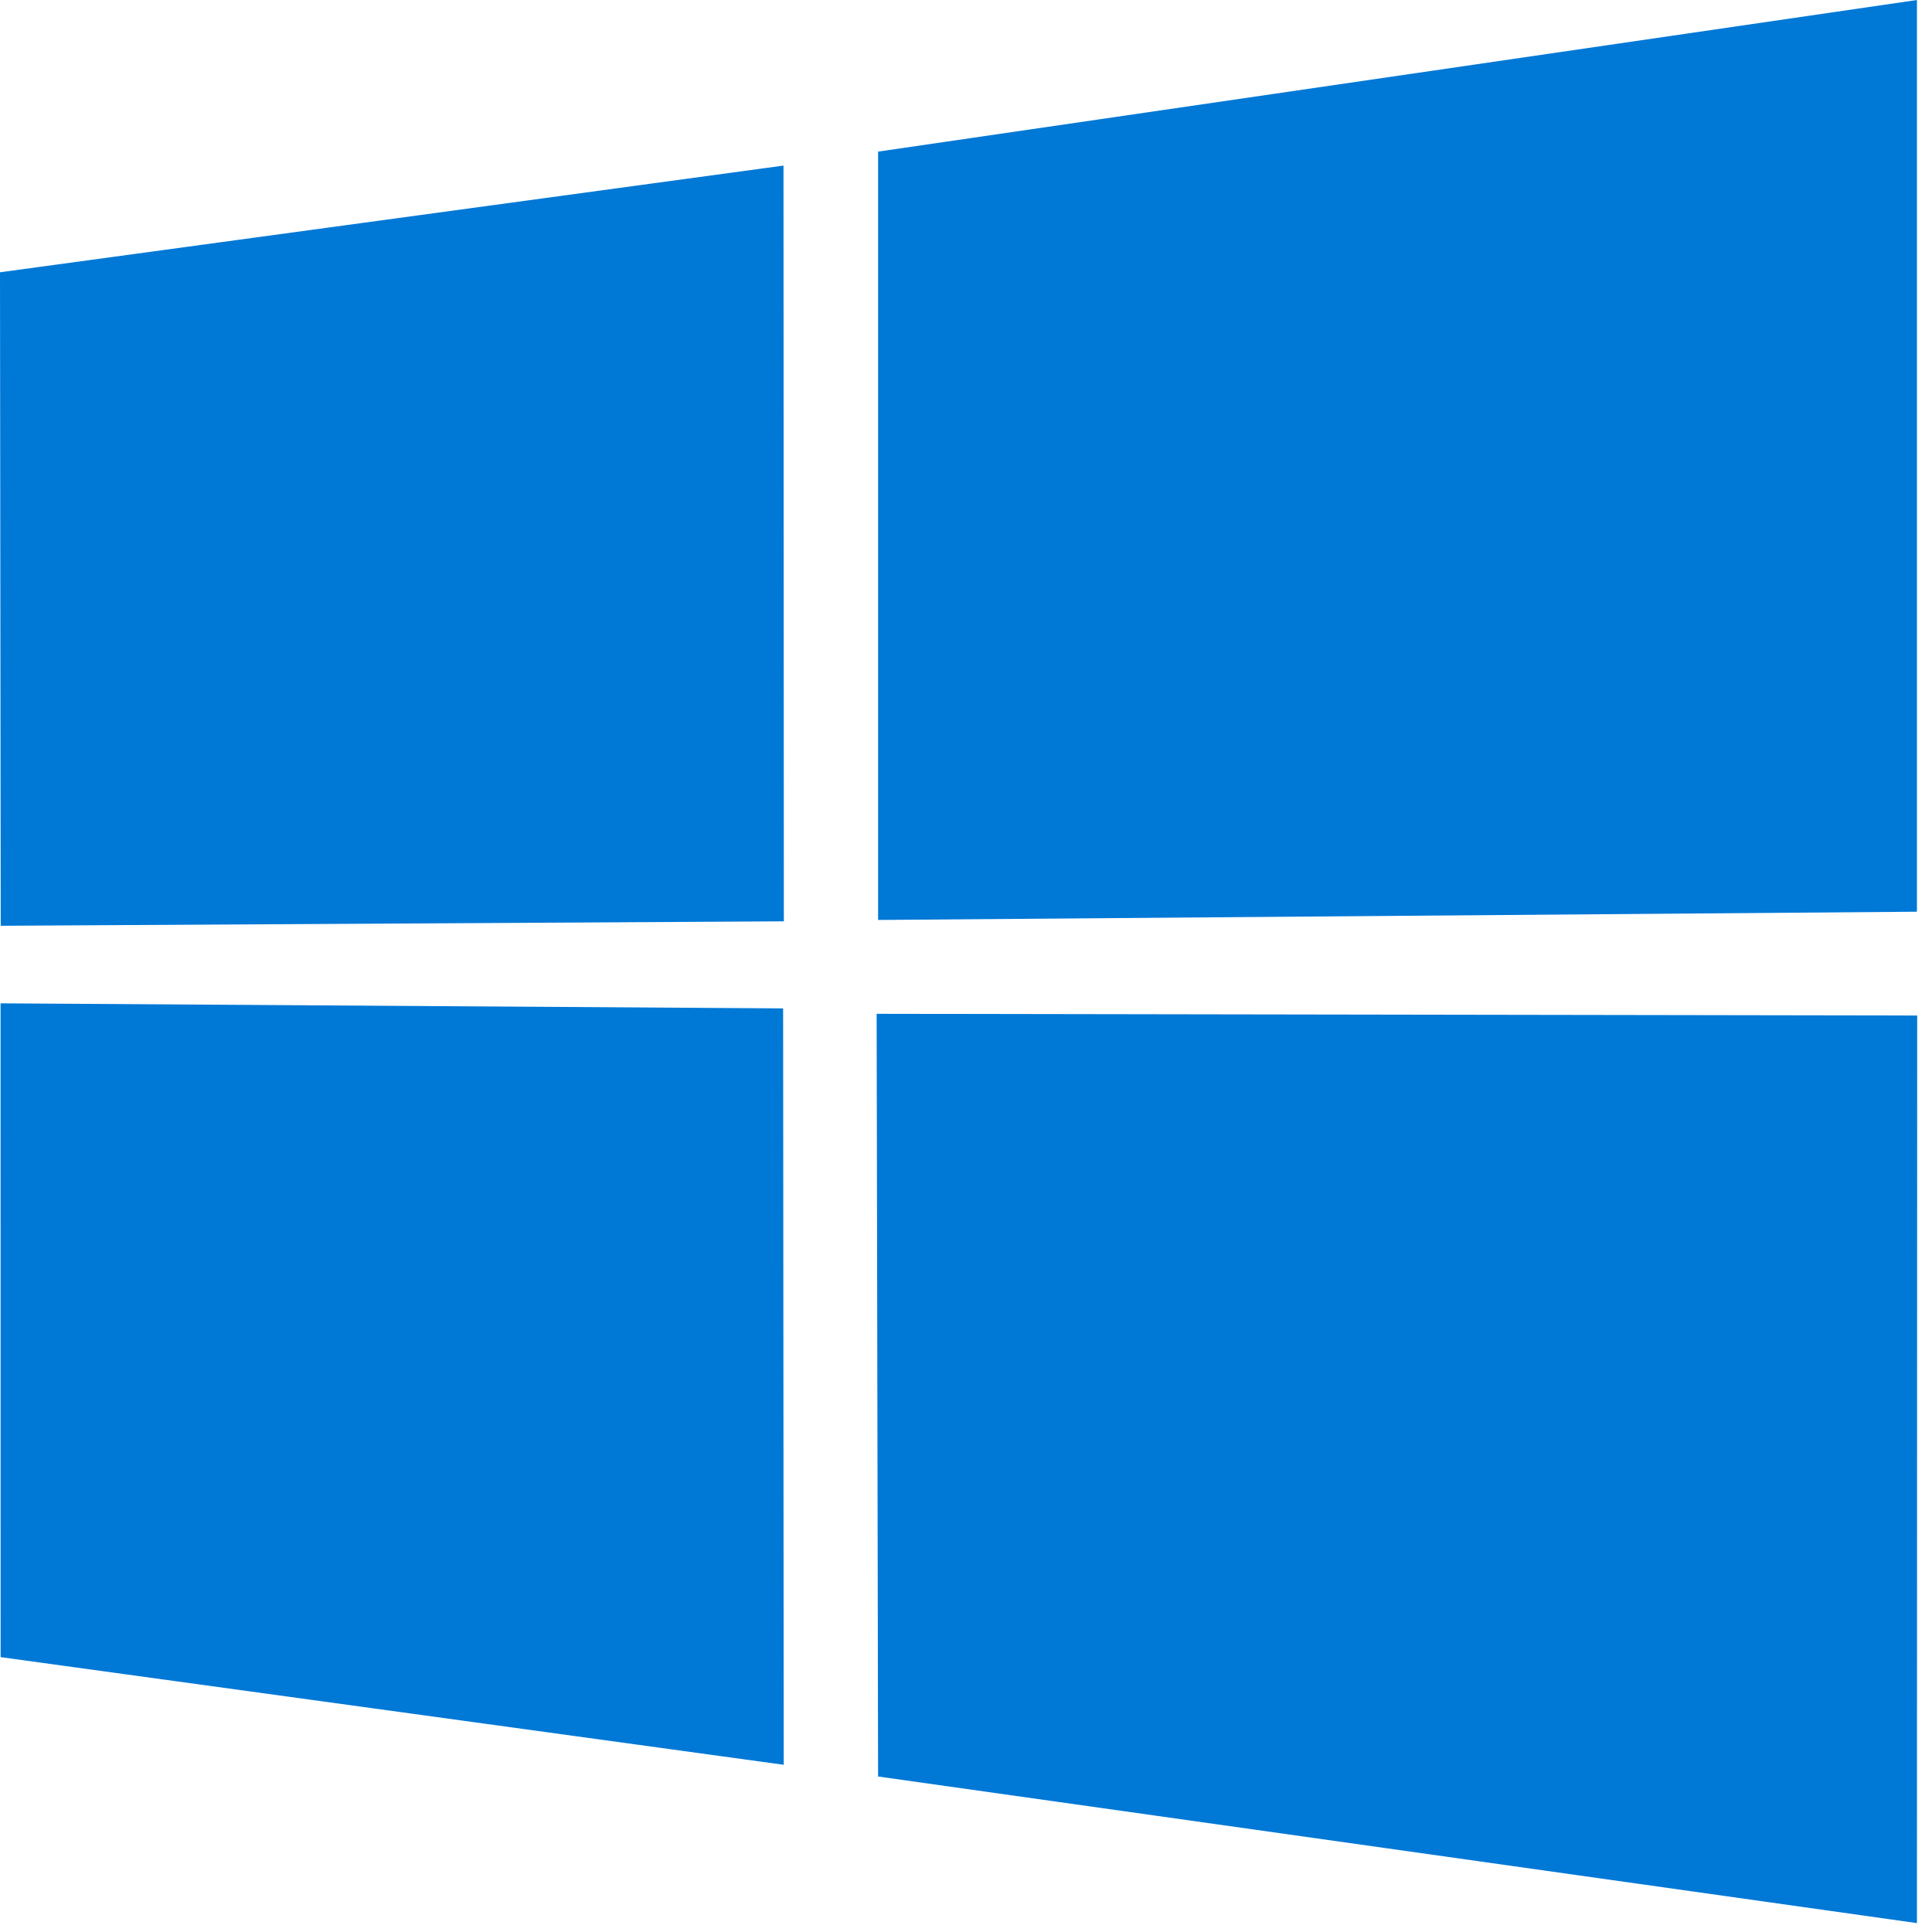
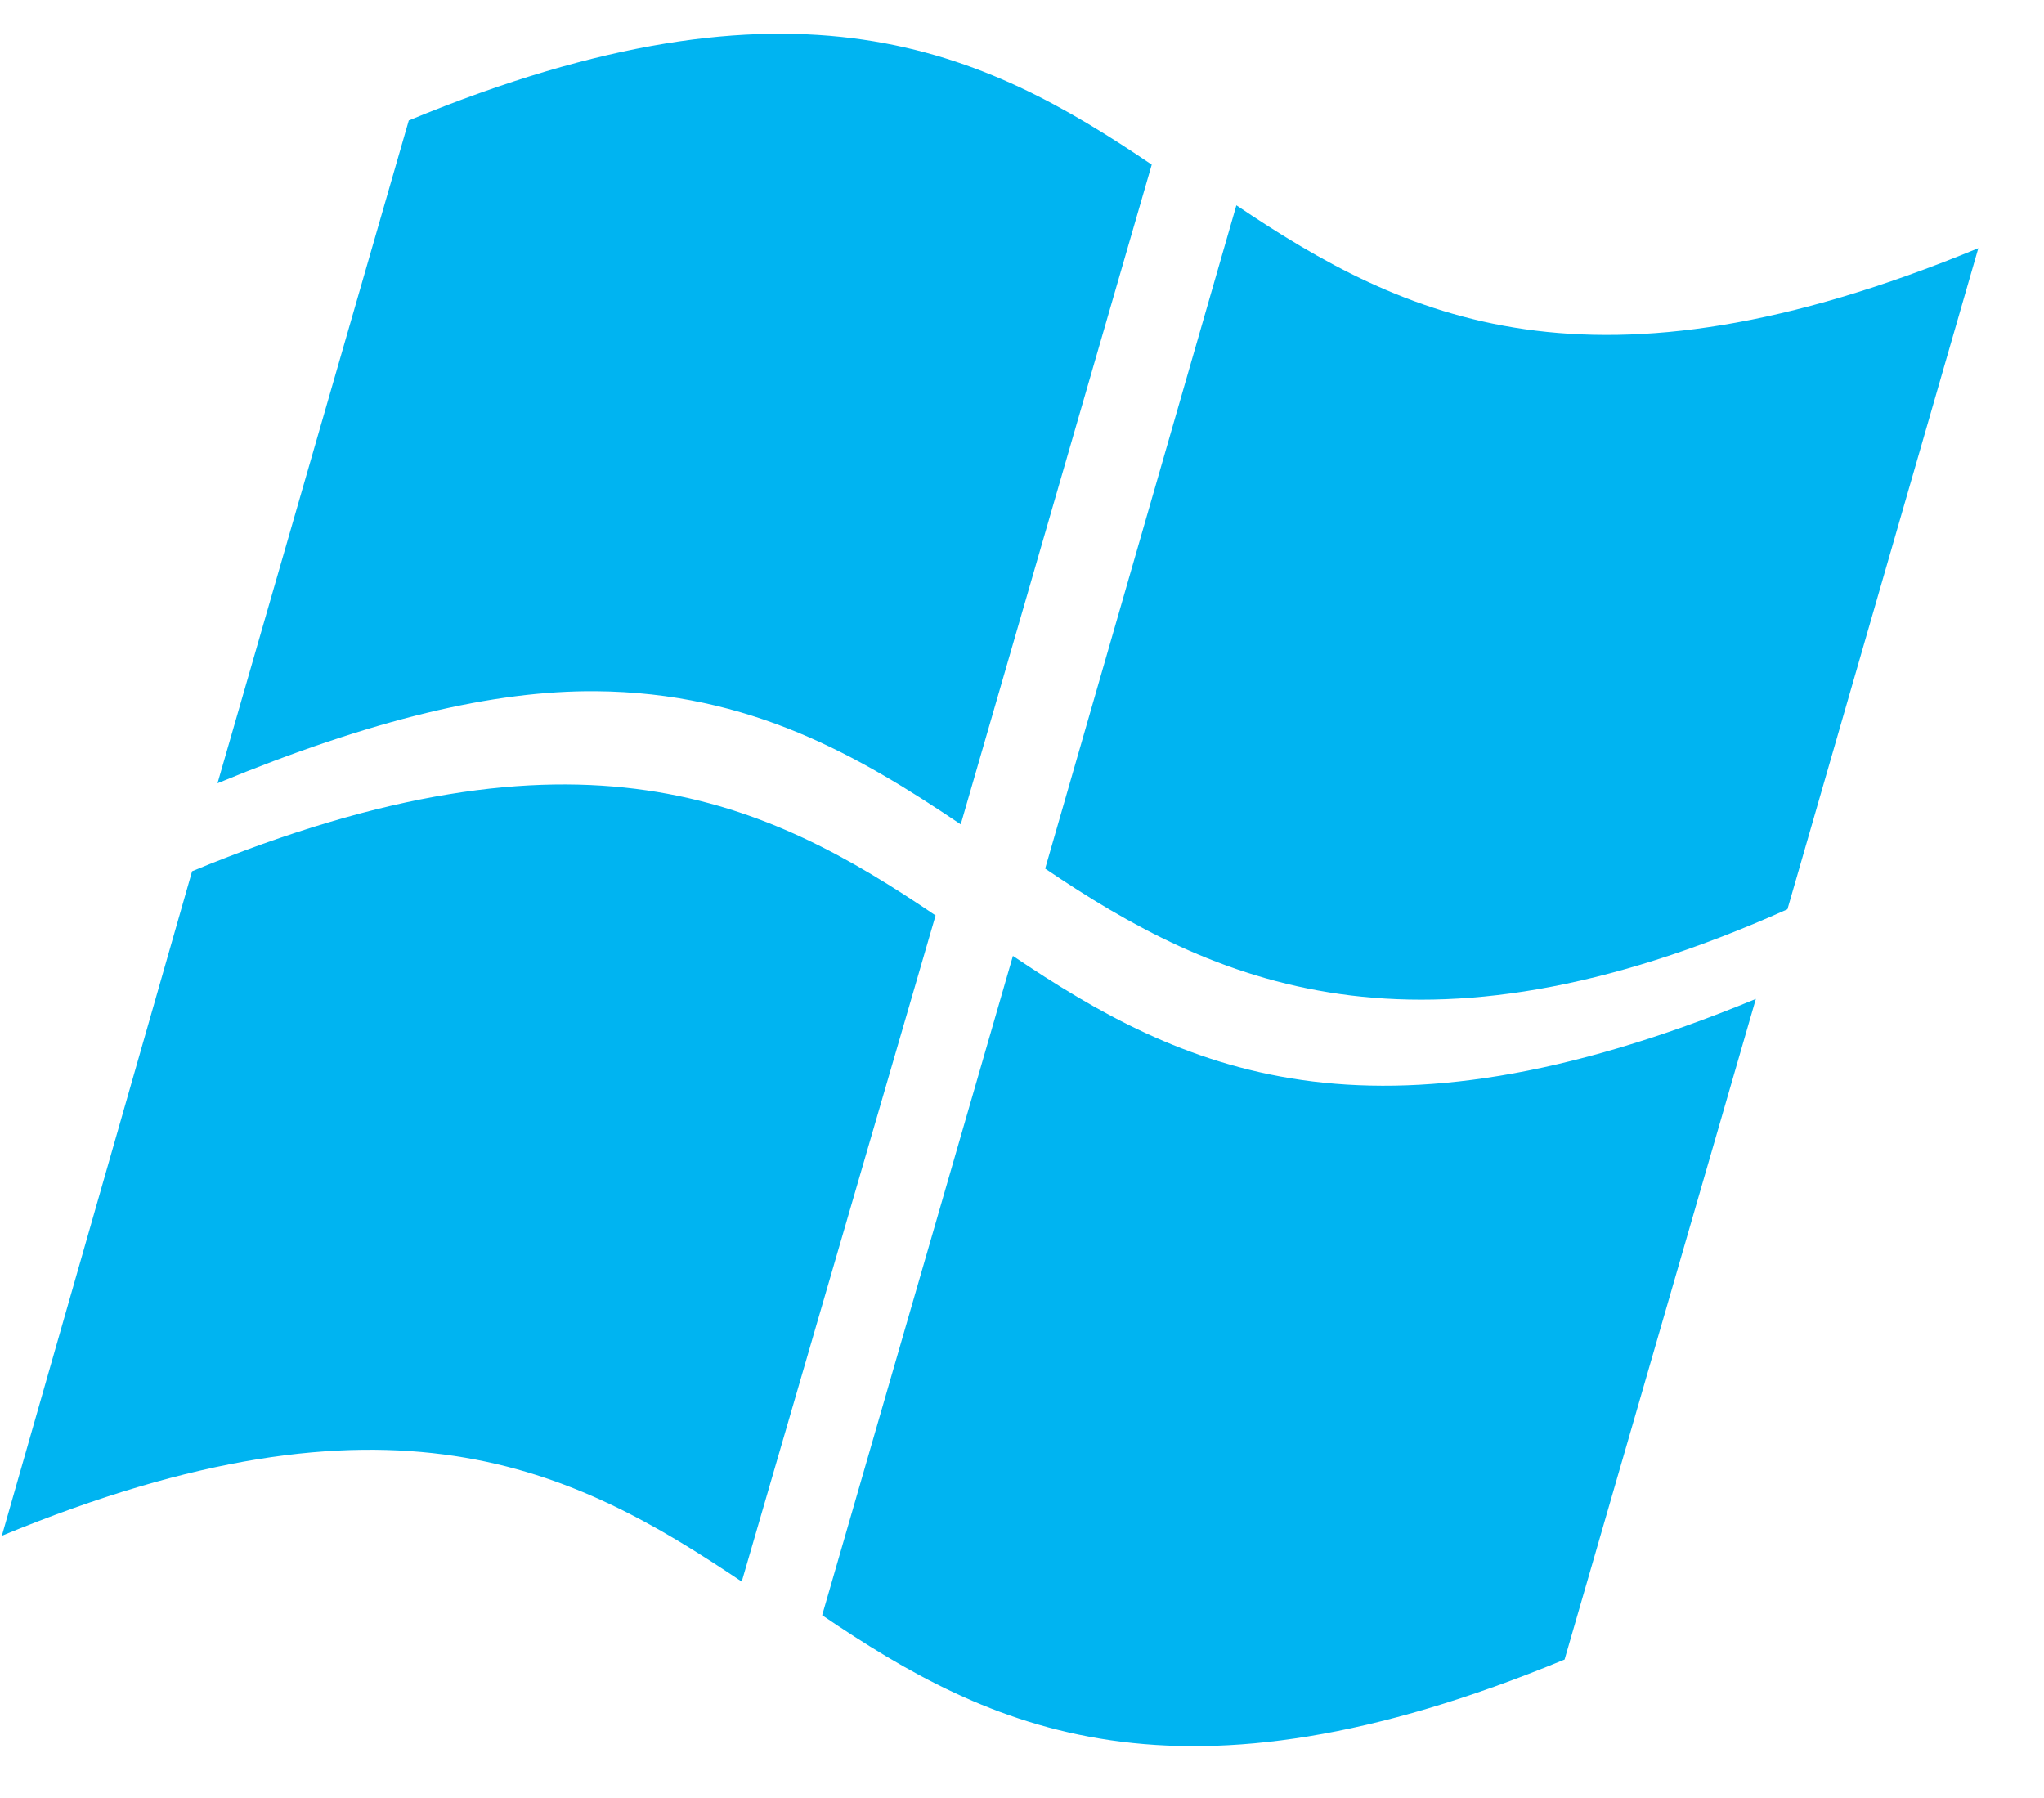
- <svg xmlns="http://www.w3.org/2000/svg" version="1.1" height="88" width="88" id="svg2">
-   <defs id="defs8" />
-   <path style="fill:#0078d6;fill-opacity:1" d="m0,12.402,35.687-4.86,0.016,34.423-35.67,0.203zm35.67,33.529,0.028,34.453-35.67-4.904-0.002-29.78zm4.326-39.025,47.318-6.906,0,41.527-47.318,0.376zm47.329,39.349-0.011,41.34-47.318-6.678-0.066-34.739z" id="path4" />
+ <svg xmlns="http://www.w3.org/2000/svg" version="1.1" height="153" width="174" id="svg2">
+   <defs id="defs14" />
+   <path d="m 168.41,21.125 c -32.996,13.642 -48.861,5.973 -63.16,-3.65 L 88.972,73.937 c 14.285,9.678 31.531,17.635 63.188,3.463 l 16.25,-56.275 z" style="fill:#00b4f1;fill-opacity:1" id="path4" />
+   <path style="fill:#00b4f1;" d="m63.142,134.63c-14.331-9.645-29.91-17.578-62.984-3.902l16.195-56.568c33.081-13.678,48.973-5.938,63.29,3.766l-16.501,56.703z" id="path6" />
+   <path d="m 81.785,70.171 c -8.628,-5.81 -17.907,-11.233 -31.085,-11.333 -8.695,-0.067 -19.045,2.403 -32.184,7.836 l 16.283,-56.422 c 33.059,-13.669 48.938,-5.933 63.245,3.764 l -16.259,56.155 z" style="fill:#00b4f1;fill-opacity:1" id="path8" />
+   <path d="m 86.227,81.369 c 14.313,9.637 30.212,17.313 63.243,3.66 l -16.281,56.234 c -33.037,13.664 -48.903,5.926 -63.201,-3.77 L 86.227,81.369 Z" style="fill:#00b4f1;fill-opacity:1" id="path10" />
</svg>
